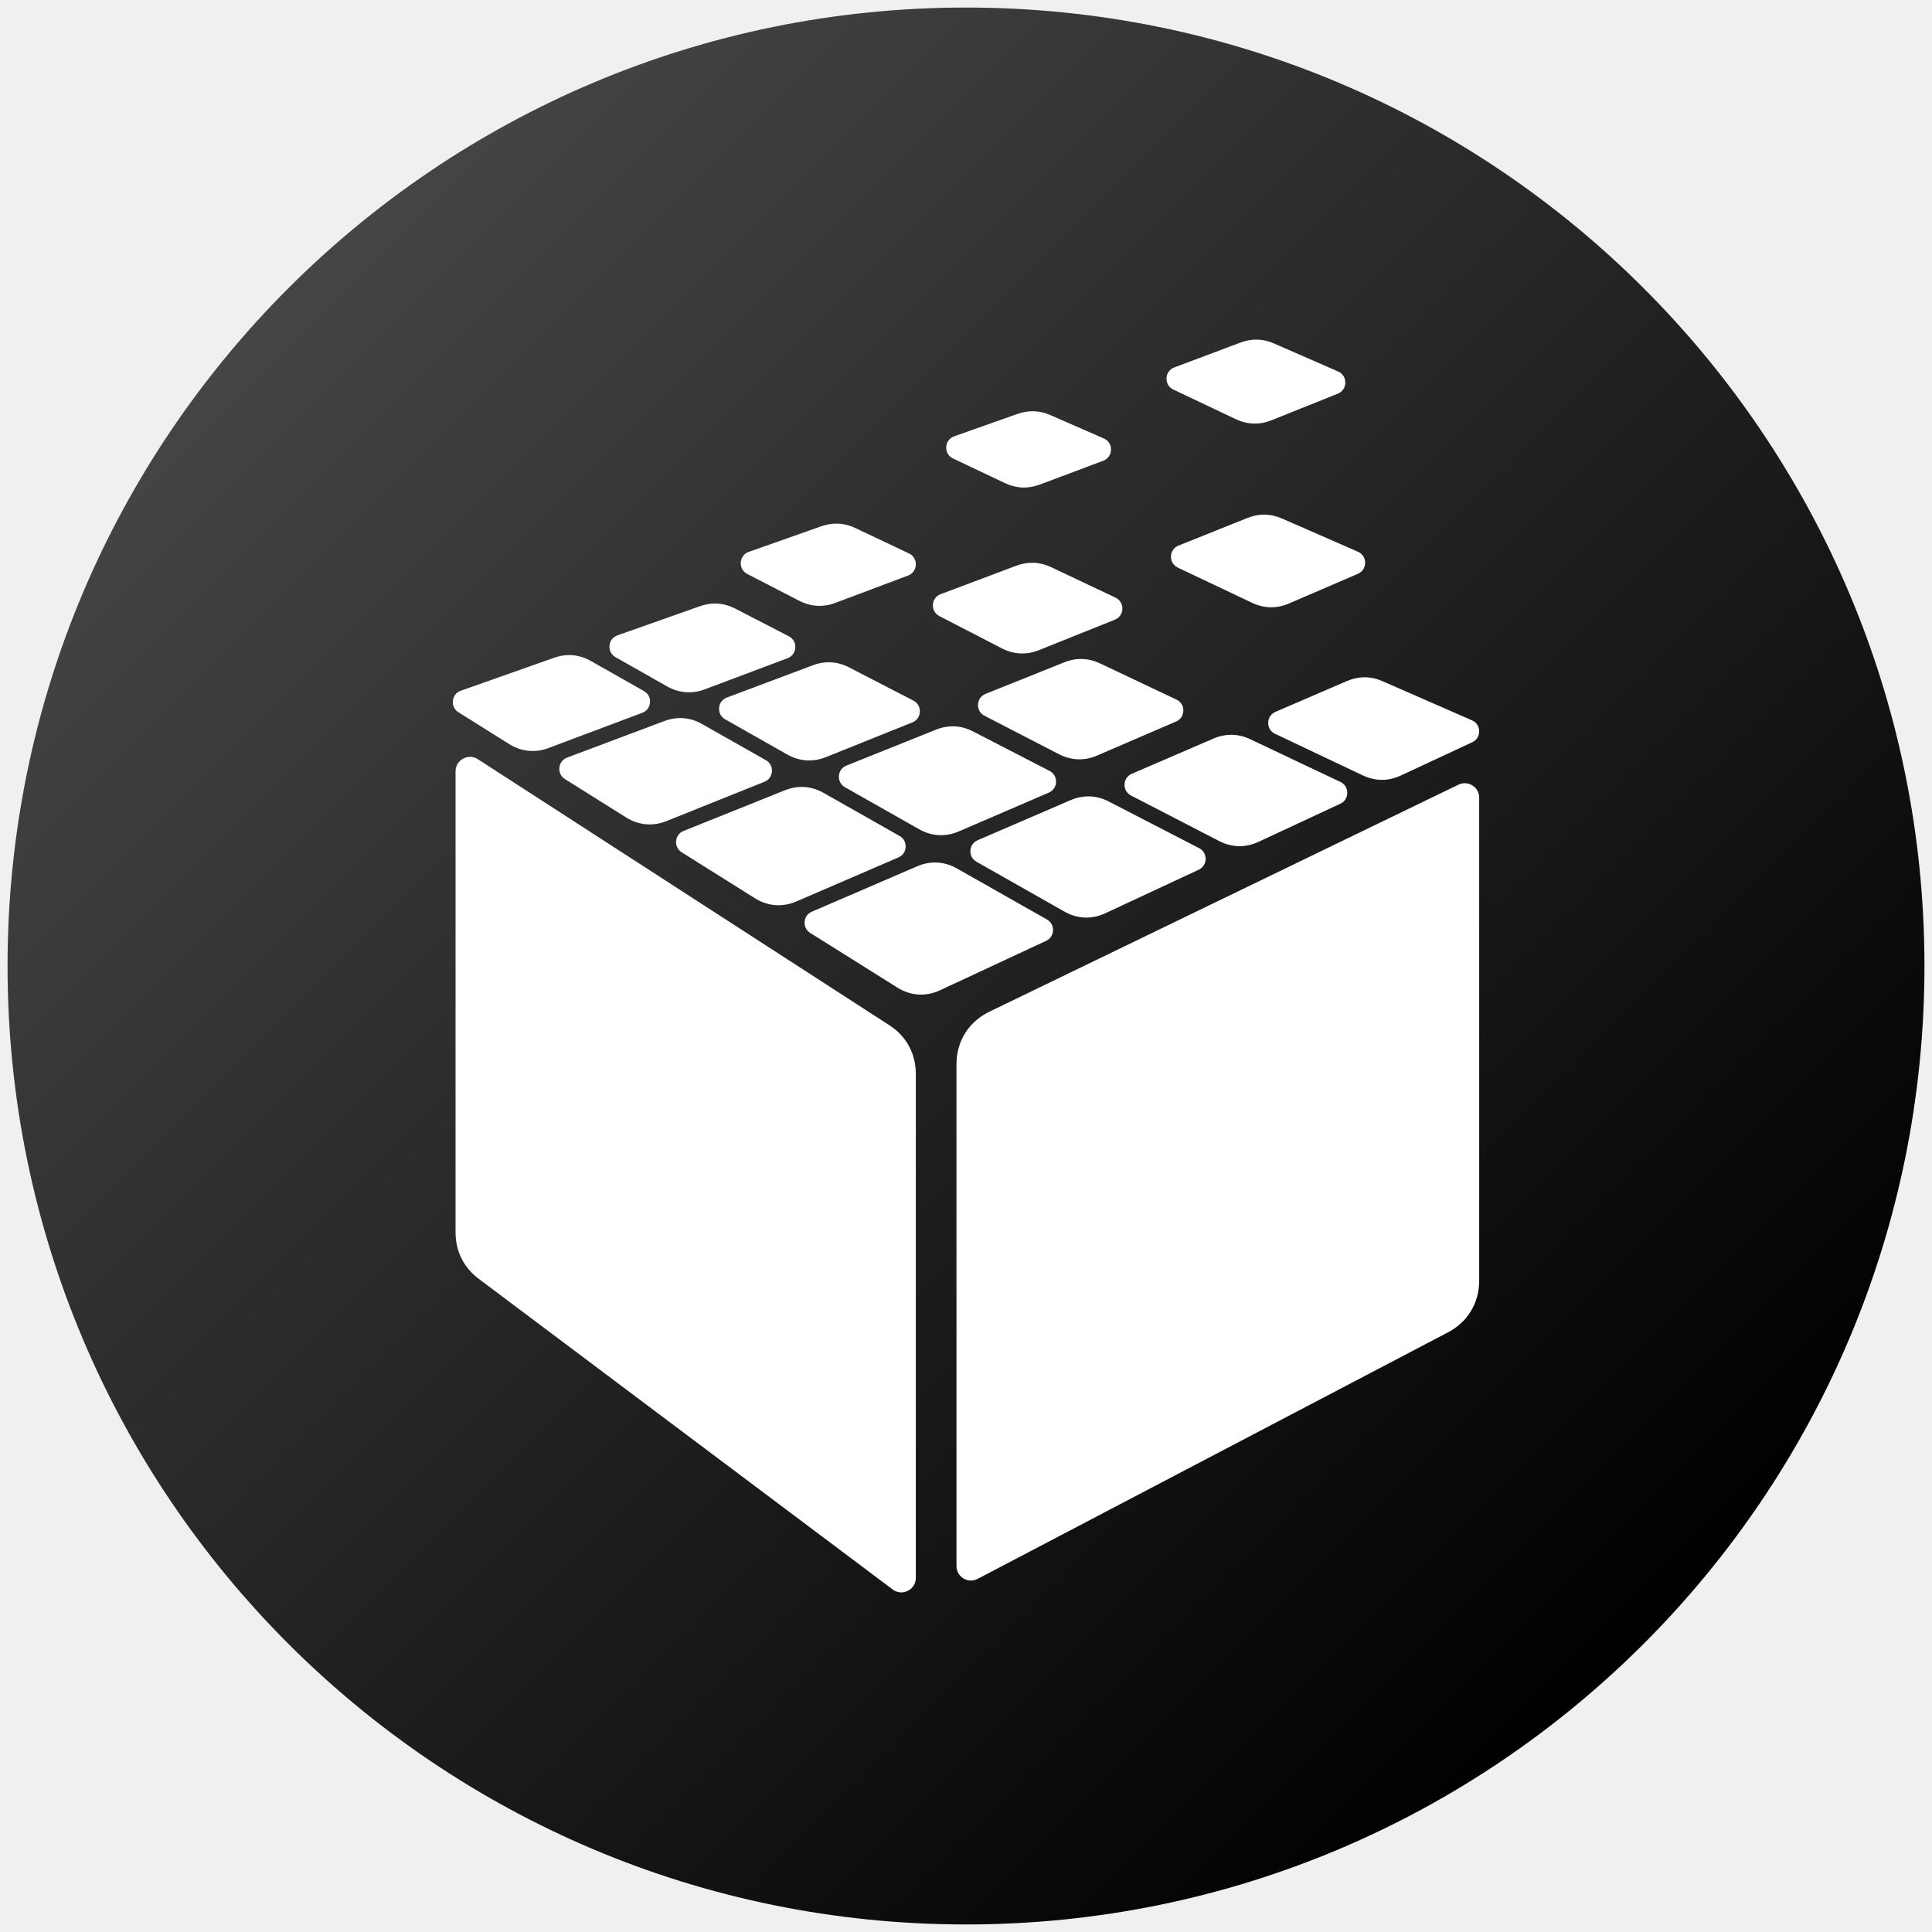
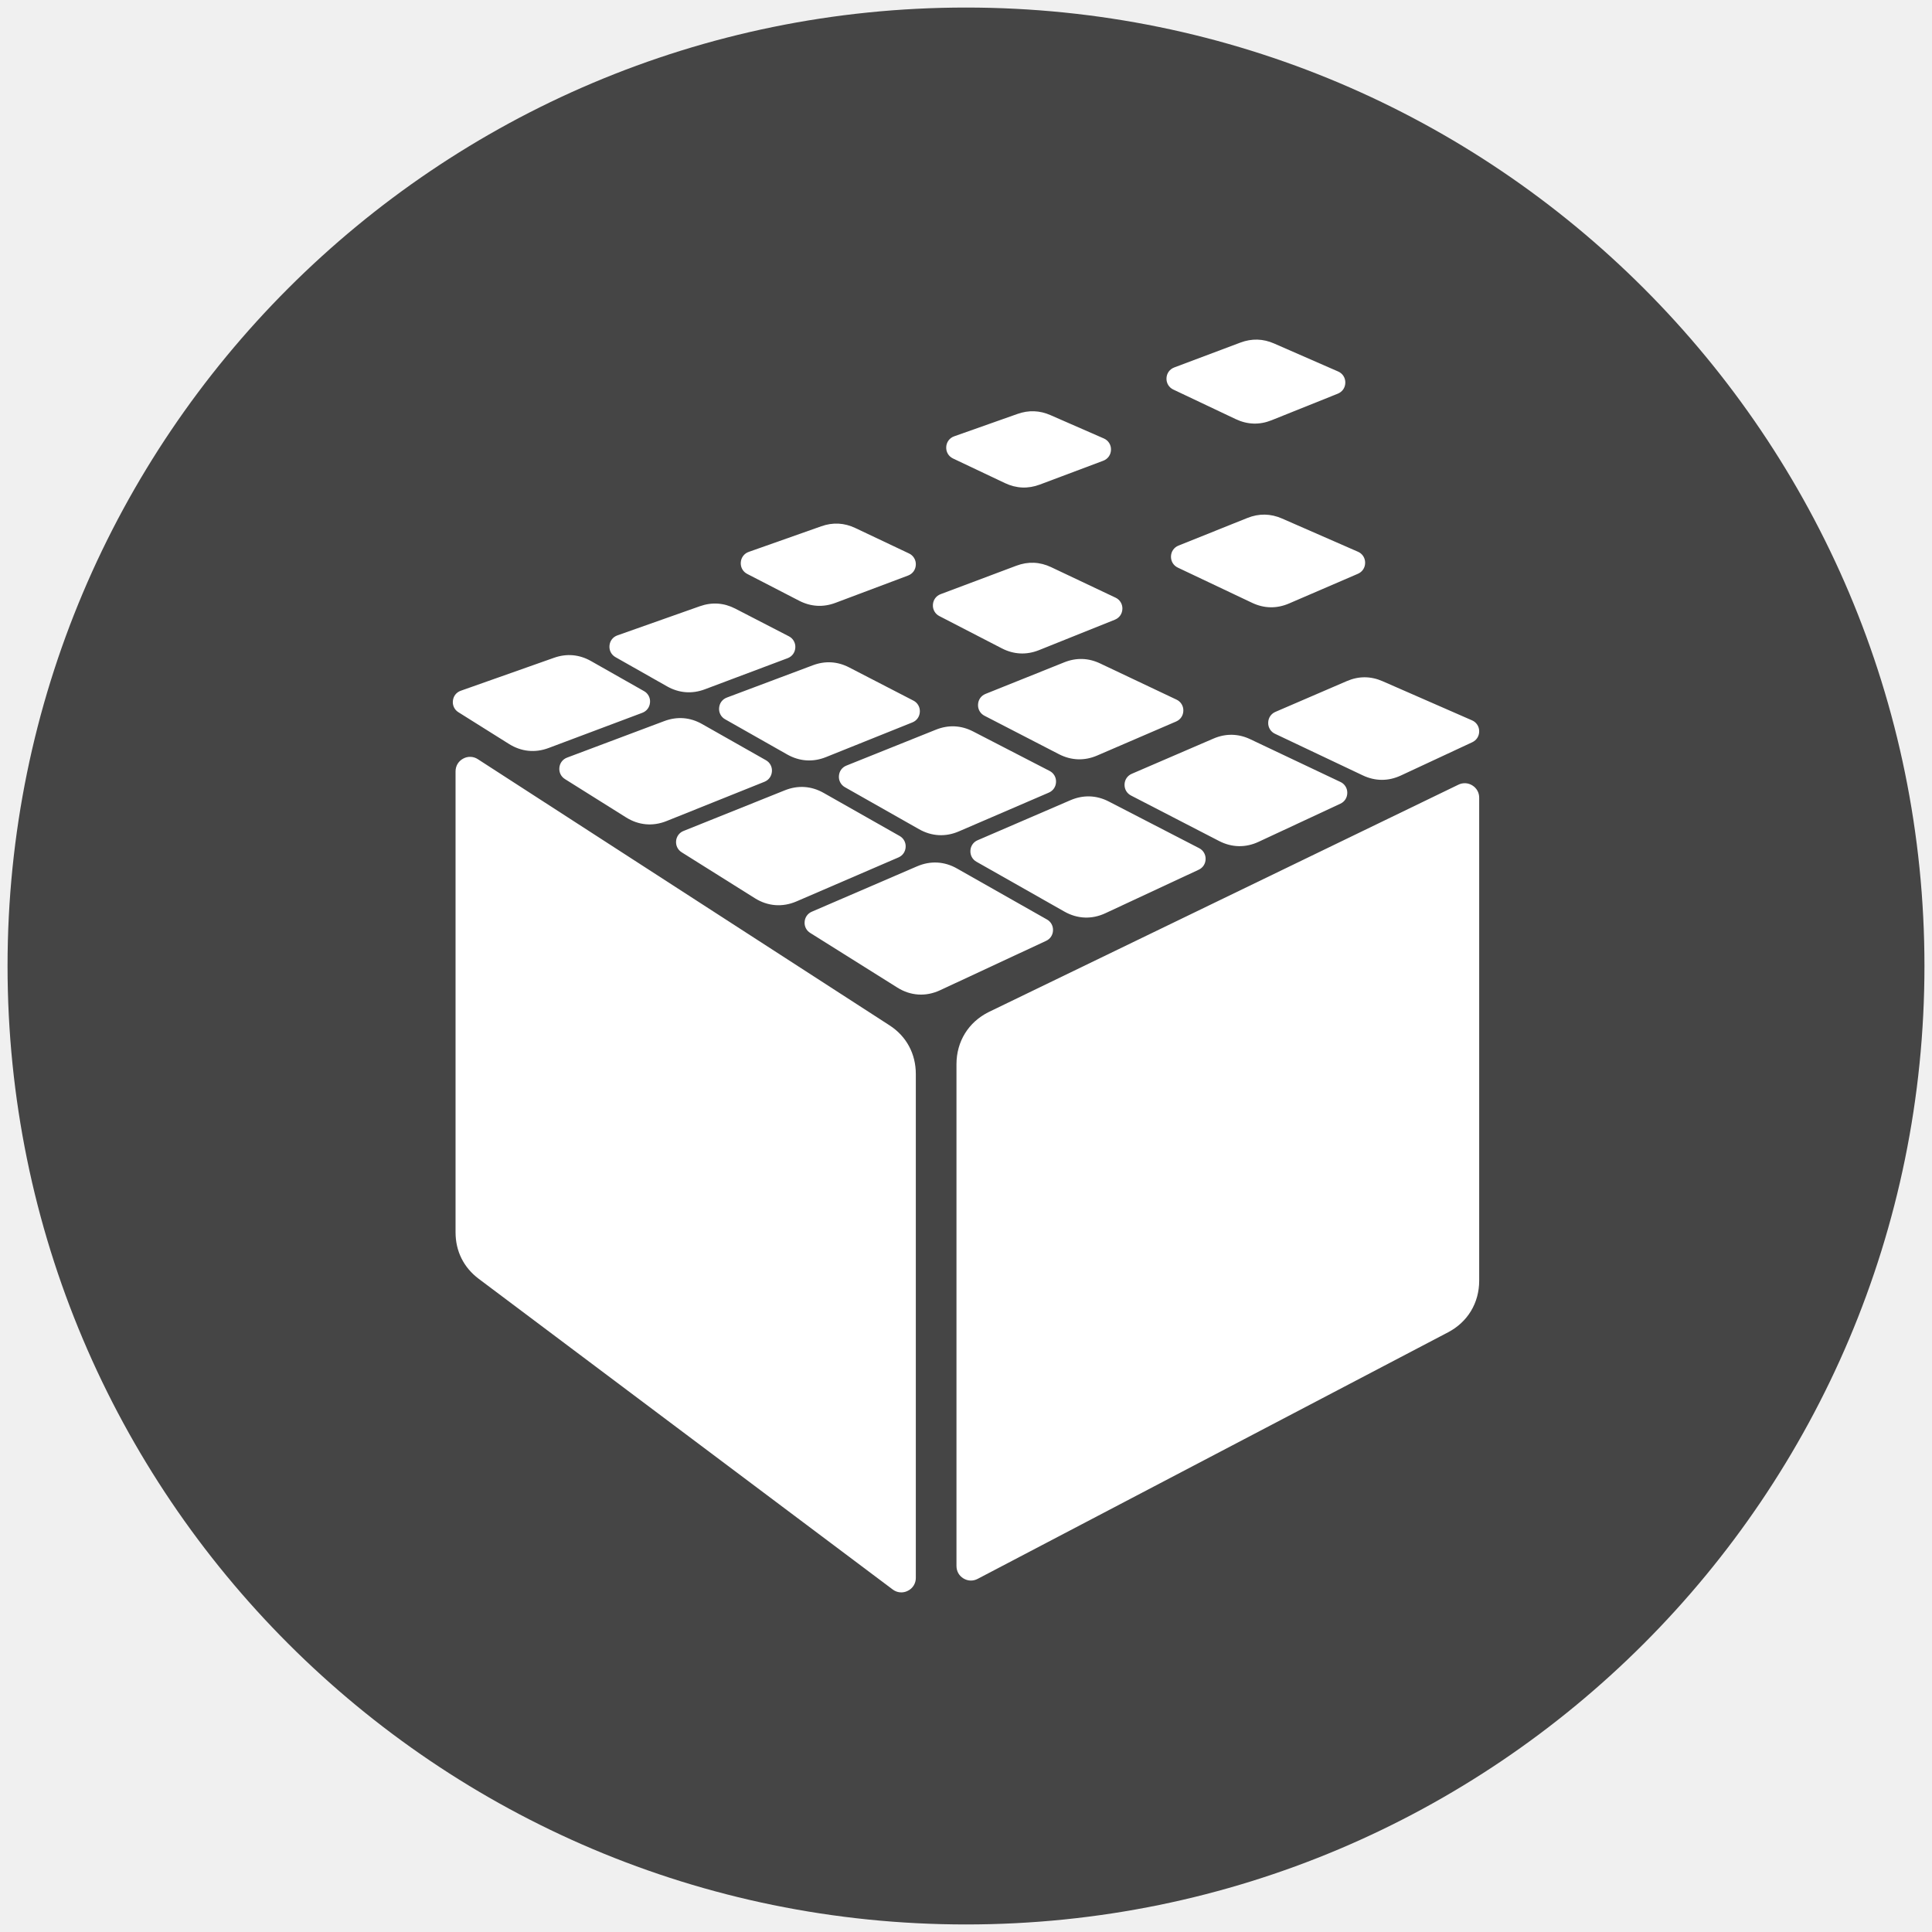
<svg xmlns="http://www.w3.org/2000/svg" width="256" height="256" viewBox="0 0 256 256" fill="none">
-   <path d="M128 255C198.14 255 255 198.14 255 128C255 57.86 198.14 1 128 1C57.86 1 1 57.86 1 128C1 198.14 57.86 255 128 255Z" fill="url(#paint0_linear_1350_80)" />
+   <path d="M128 255C198.14 255 255 198.14 255 128C255 57.86 198.14 1 128 1C57.86 1 1 57.86 1 128C1 198.14 57.86 255 128 255Z" fill="url(#paint0_linear_1490_83)" />
  <path fill-rule="evenodd" clip-rule="evenodd" d="M193.229 103.984L131.004 134.103C128.326 135.435 126.738 138.004 126.738 141.007V207.5C126.738 208.193 127.072 208.789 127.66 209.148C128.252 209.507 128.934 209.527 129.545 209.208L191.875 176.538C194.476 175.174 196 172.65 196 169.705V105.71C196.004 105.381 195.923 105.058 195.764 104.77C195.605 104.483 195.374 104.243 195.094 104.073C194.817 103.897 194.5 103.797 194.173 103.781C193.846 103.766 193.521 103.836 193.229 103.984ZM60.363 163.286V102.217C60.363 101.492 60.733 100.869 61.368 100.524C61.671 100.355 62.014 100.273 62.361 100.287C62.707 100.302 63.042 100.411 63.331 100.605L117.873 135.867C120.118 137.319 121.351 139.64 121.351 142.32V209.067C121.356 209.425 121.259 209.778 121.071 210.083C120.884 210.388 120.613 210.633 120.292 210.789C119.975 210.954 119.618 211.024 119.262 210.993C118.906 210.961 118.567 210.829 118.284 210.611L63.444 169.458C61.441 167.956 60.363 165.796 60.363 163.286ZM178.465 90.247L169.002 94.326C168.413 94.58 168.053 95.122 168.042 95.762C168.032 96.07 168.113 96.373 168.274 96.634C168.435 96.896 168.67 97.103 168.949 97.231L180.579 102.743C182.231 103.526 183.967 103.53 185.625 102.758L195.081 98.351C195.659 98.082 196.007 97.529 196 96.888C196 96.58 195.909 96.279 195.74 96.023C195.57 95.767 195.329 95.566 195.046 95.447L183.19 90.26C181.627 89.576 180.03 89.572 178.465 90.247ZM177.612 103.612L165.675 97.955C164.078 97.196 162.409 97.167 160.787 97.867L149.969 102.531C149.39 102.78 149.031 103.307 149.008 103.938C148.986 104.572 149.31 105.122 149.868 105.412L161.54 111.44C163.229 112.311 165.049 112.348 166.769 111.545L177.603 106.497C178.177 106.23 178.52 105.69 178.522 105.056C178.527 104.753 178.444 104.454 178.282 104.198C178.12 103.941 177.887 103.737 177.612 103.612ZM165.281 68.634L156.159 72.294C155.87 72.406 155.62 72.602 155.442 72.857C155.265 73.112 155.167 73.415 155.161 73.726C155.144 74.373 155.486 74.937 156.072 75.214L165.912 79.878C167.509 80.636 169.178 80.664 170.8 79.966L179.926 76.032C180.521 75.776 180.887 75.221 180.887 74.571C180.891 74.26 180.803 73.954 180.634 73.693C180.464 73.432 180.221 73.228 179.935 73.107L169.868 68.703C168.354 68.041 166.816 68.019 165.282 68.635L165.281 68.634ZM164.36 45.394L155.597 48.688C154.986 48.918 154.592 49.461 154.566 50.113C154.55 50.427 154.627 50.738 154.789 51.007C154.951 51.275 155.189 51.489 155.473 51.62L163.743 55.538C165.295 56.272 166.902 56.323 168.492 55.684L177.263 52.165C177.872 51.92 178.252 51.367 178.261 50.709C178.27 50.394 178.183 50.084 178.014 49.819C177.844 49.554 177.598 49.346 177.309 49.224L168.822 45.514C167.352 44.87 165.864 44.832 164.36 45.394ZM147.814 79.192L139.292 75.156C137.784 74.44 136.228 74.376 134.666 74.963L124.645 78.727C124.041 78.954 123.653 79.484 123.616 80.125C123.594 80.434 123.663 80.742 123.816 81.011C123.968 81.28 124.197 81.498 124.473 81.636L132.747 85.91C134.333 86.728 136.022 86.81 137.678 86.145L147.726 82.113C148.326 81.873 148.701 81.33 148.723 80.681C148.735 80.371 148.655 80.063 148.494 79.798C148.332 79.533 148.095 79.322 147.814 79.192ZM126.288 60.755L133.157 64.011C134.667 64.727 136.223 64.793 137.785 64.207L146.185 61.051C146.801 60.817 147.195 60.264 147.212 59.599C147.224 59.281 147.14 58.967 146.97 58.699C146.8 58.431 146.552 58.221 146.261 58.097L139.187 55.004C137.754 54.377 136.308 54.325 134.833 54.845L126.438 57.813C126.14 57.915 125.878 58.105 125.689 58.358C125.5 58.612 125.392 58.917 125.38 59.234C125.346 59.893 125.693 60.473 126.288 60.755ZM120.442 73.332L113.341 69.969C111.869 69.269 110.359 69.192 108.824 69.734L99.212 73.129C98.918 73.23 98.66 73.416 98.472 73.665C98.284 73.913 98.175 74.213 98.158 74.524C98.113 75.172 98.439 75.753 99.014 76.05L105.887 79.598C107.434 80.396 109.067 80.494 110.695 79.883L120.321 76.264C120.932 76.036 121.325 75.492 121.351 74.837C121.368 74.524 121.29 74.212 121.128 73.944C120.965 73.675 120.726 73.462 120.442 73.332ZM141.02 87.761L130.59 91.945C129.998 92.184 129.623 92.711 129.595 93.351C129.576 93.657 129.648 93.962 129.8 94.227C129.953 94.492 130.18 94.706 130.454 94.843L140.314 99.933C141.949 100.776 143.696 100.838 145.385 100.11L155.838 95.605C156.425 95.352 156.788 94.811 156.799 94.17C156.808 93.862 156.727 93.559 156.565 93.298C156.403 93.036 156.167 92.829 155.889 92.701L145.769 87.907C144.22 87.172 142.61 87.123 141.02 87.761ZM104.526 84.31L97.437 80.65C95.929 79.871 94.34 79.763 92.74 80.327L81.815 84.189C81.212 84.399 80.814 84.914 80.759 85.551C80.704 86.19 81.005 86.762 81.559 87.078L88.381 90.943C89.965 91.84 91.687 91.978 93.392 91.338L104.357 87.217C104.958 86.993 105.346 86.462 105.384 85.819C105.406 85.51 105.336 85.202 105.183 84.933C105.031 84.665 104.802 84.448 104.526 84.31ZM141.853 106.026L129.541 111.335C129.267 111.449 129.032 111.639 128.862 111.883C128.693 112.127 128.596 112.415 128.584 112.712C128.551 113.332 128.85 113.882 129.388 114.186L141.038 120.79C142.76 121.769 144.675 121.844 146.469 121.007L158.832 115.244C159.395 114.982 159.736 114.457 159.75 113.832C159.759 113.534 159.682 113.239 159.53 112.982C159.377 112.725 159.155 112.518 158.889 112.384L146.923 106.206C145.29 105.361 143.543 105.302 141.852 106.027L141.853 106.026ZM124.016 96.686L112.154 101.445C111.573 101.678 111.202 102.193 111.161 102.818C111.138 103.118 111.201 103.419 111.343 103.684C111.485 103.948 111.7 104.167 111.963 104.312L121.782 109.875C123.452 110.823 125.294 110.924 127.056 110.162L138.969 105.029C139.548 104.779 139.907 104.25 139.93 103.62C139.944 103.317 139.87 103.017 139.718 102.755C139.565 102.494 139.339 102.283 139.069 102.148L128.946 96.923C127.36 96.101 125.674 96.021 124.016 96.686ZM103.999 104.718L90.58 110.103C90.305 110.208 90.066 110.39 89.89 110.627C89.714 110.864 89.609 111.146 89.586 111.441C89.535 112.054 89.81 112.607 90.328 112.934L100.027 119.02C101.733 120.09 103.68 120.24 105.531 119.444L119.042 113.617C119.612 113.373 119.967 112.861 120.003 112.241C120.023 111.944 119.958 111.647 119.815 111.386C119.673 111.125 119.459 110.91 119.198 110.767L109.133 105.062C107.509 104.142 105.73 104.024 103.999 104.718ZM107.707 88.152L96.309 92.432C95.718 92.655 95.334 93.169 95.286 93.802C95.258 94.105 95.319 94.409 95.461 94.677C95.603 94.945 95.82 95.166 96.086 95.311L104.309 99.972C105.935 100.892 107.711 101.014 109.444 100.32L120.887 95.726C121.479 95.491 121.854 94.96 121.884 94.322C121.902 94.017 121.831 93.712 121.678 93.447C121.526 93.182 121.299 92.968 121.026 92.831L112.515 88.435C110.97 87.636 109.336 87.541 107.707 88.152ZM121.527 114.789L107.575 120.803C107.306 120.915 107.074 121.099 106.905 121.336C106.736 121.573 106.637 121.853 106.618 122.144C106.592 122.435 106.648 122.727 106.778 122.987C106.909 123.248 107.111 123.466 107.359 123.618L118.906 130.861C120.662 131.964 122.685 132.09 124.564 131.213L138.613 124.668C138.88 124.548 139.107 124.354 139.269 124.11C139.431 123.866 139.521 123.58 139.529 123.287C139.544 122.994 139.477 122.702 139.335 122.445C139.193 122.188 138.981 121.977 138.725 121.836L126.8 115.077C125.13 114.131 123.291 114.031 121.528 114.79L121.527 114.789ZM74.856 103.23L82.962 108.314C84.623 109.356 86.506 109.524 88.323 108.793L101.29 103.592C101.87 103.358 102.241 102.846 102.284 102.219C102.307 101.919 102.244 101.618 102.101 101.353C101.959 101.088 101.743 100.871 101.479 100.726L93.035 95.942C91.451 95.041 89.729 94.907 88.025 95.546L75.142 100.386C74.561 100.605 74.182 101.102 74.12 101.719C74.059 102.336 74.332 102.899 74.856 103.23ZM73.409 87.161L61.062 91.525C60.47 91.731 60.079 92.228 60.012 92.85C59.975 93.149 60.024 93.452 60.155 93.723C60.285 93.994 60.492 94.222 60.748 94.377L67.453 98.584C69.077 99.601 70.901 99.786 72.694 99.114L85.104 94.453C85.696 94.228 86.081 93.715 86.13 93.085C86.159 92.781 86.098 92.477 85.955 92.208C85.813 91.939 85.595 91.719 85.329 91.573L78.311 87.593C76.762 86.715 75.088 86.567 73.409 87.161Z" fill="white" />
  <defs>
-     <linearGradient id="paint0_linear_1350_80" x1="38" y1="38" x2="218" y2="218" gradientUnits="userSpaceOnUse">
+     <linearGradient id="paint0_linear_1490_83" x1="38" y1="38" x2="218" y2="218" gradientUnits="userSpaceOnUse">
      <stop stop-color="#454545" />
-       <stop offset="1" />
    </linearGradient>
  </defs>
</svg>
